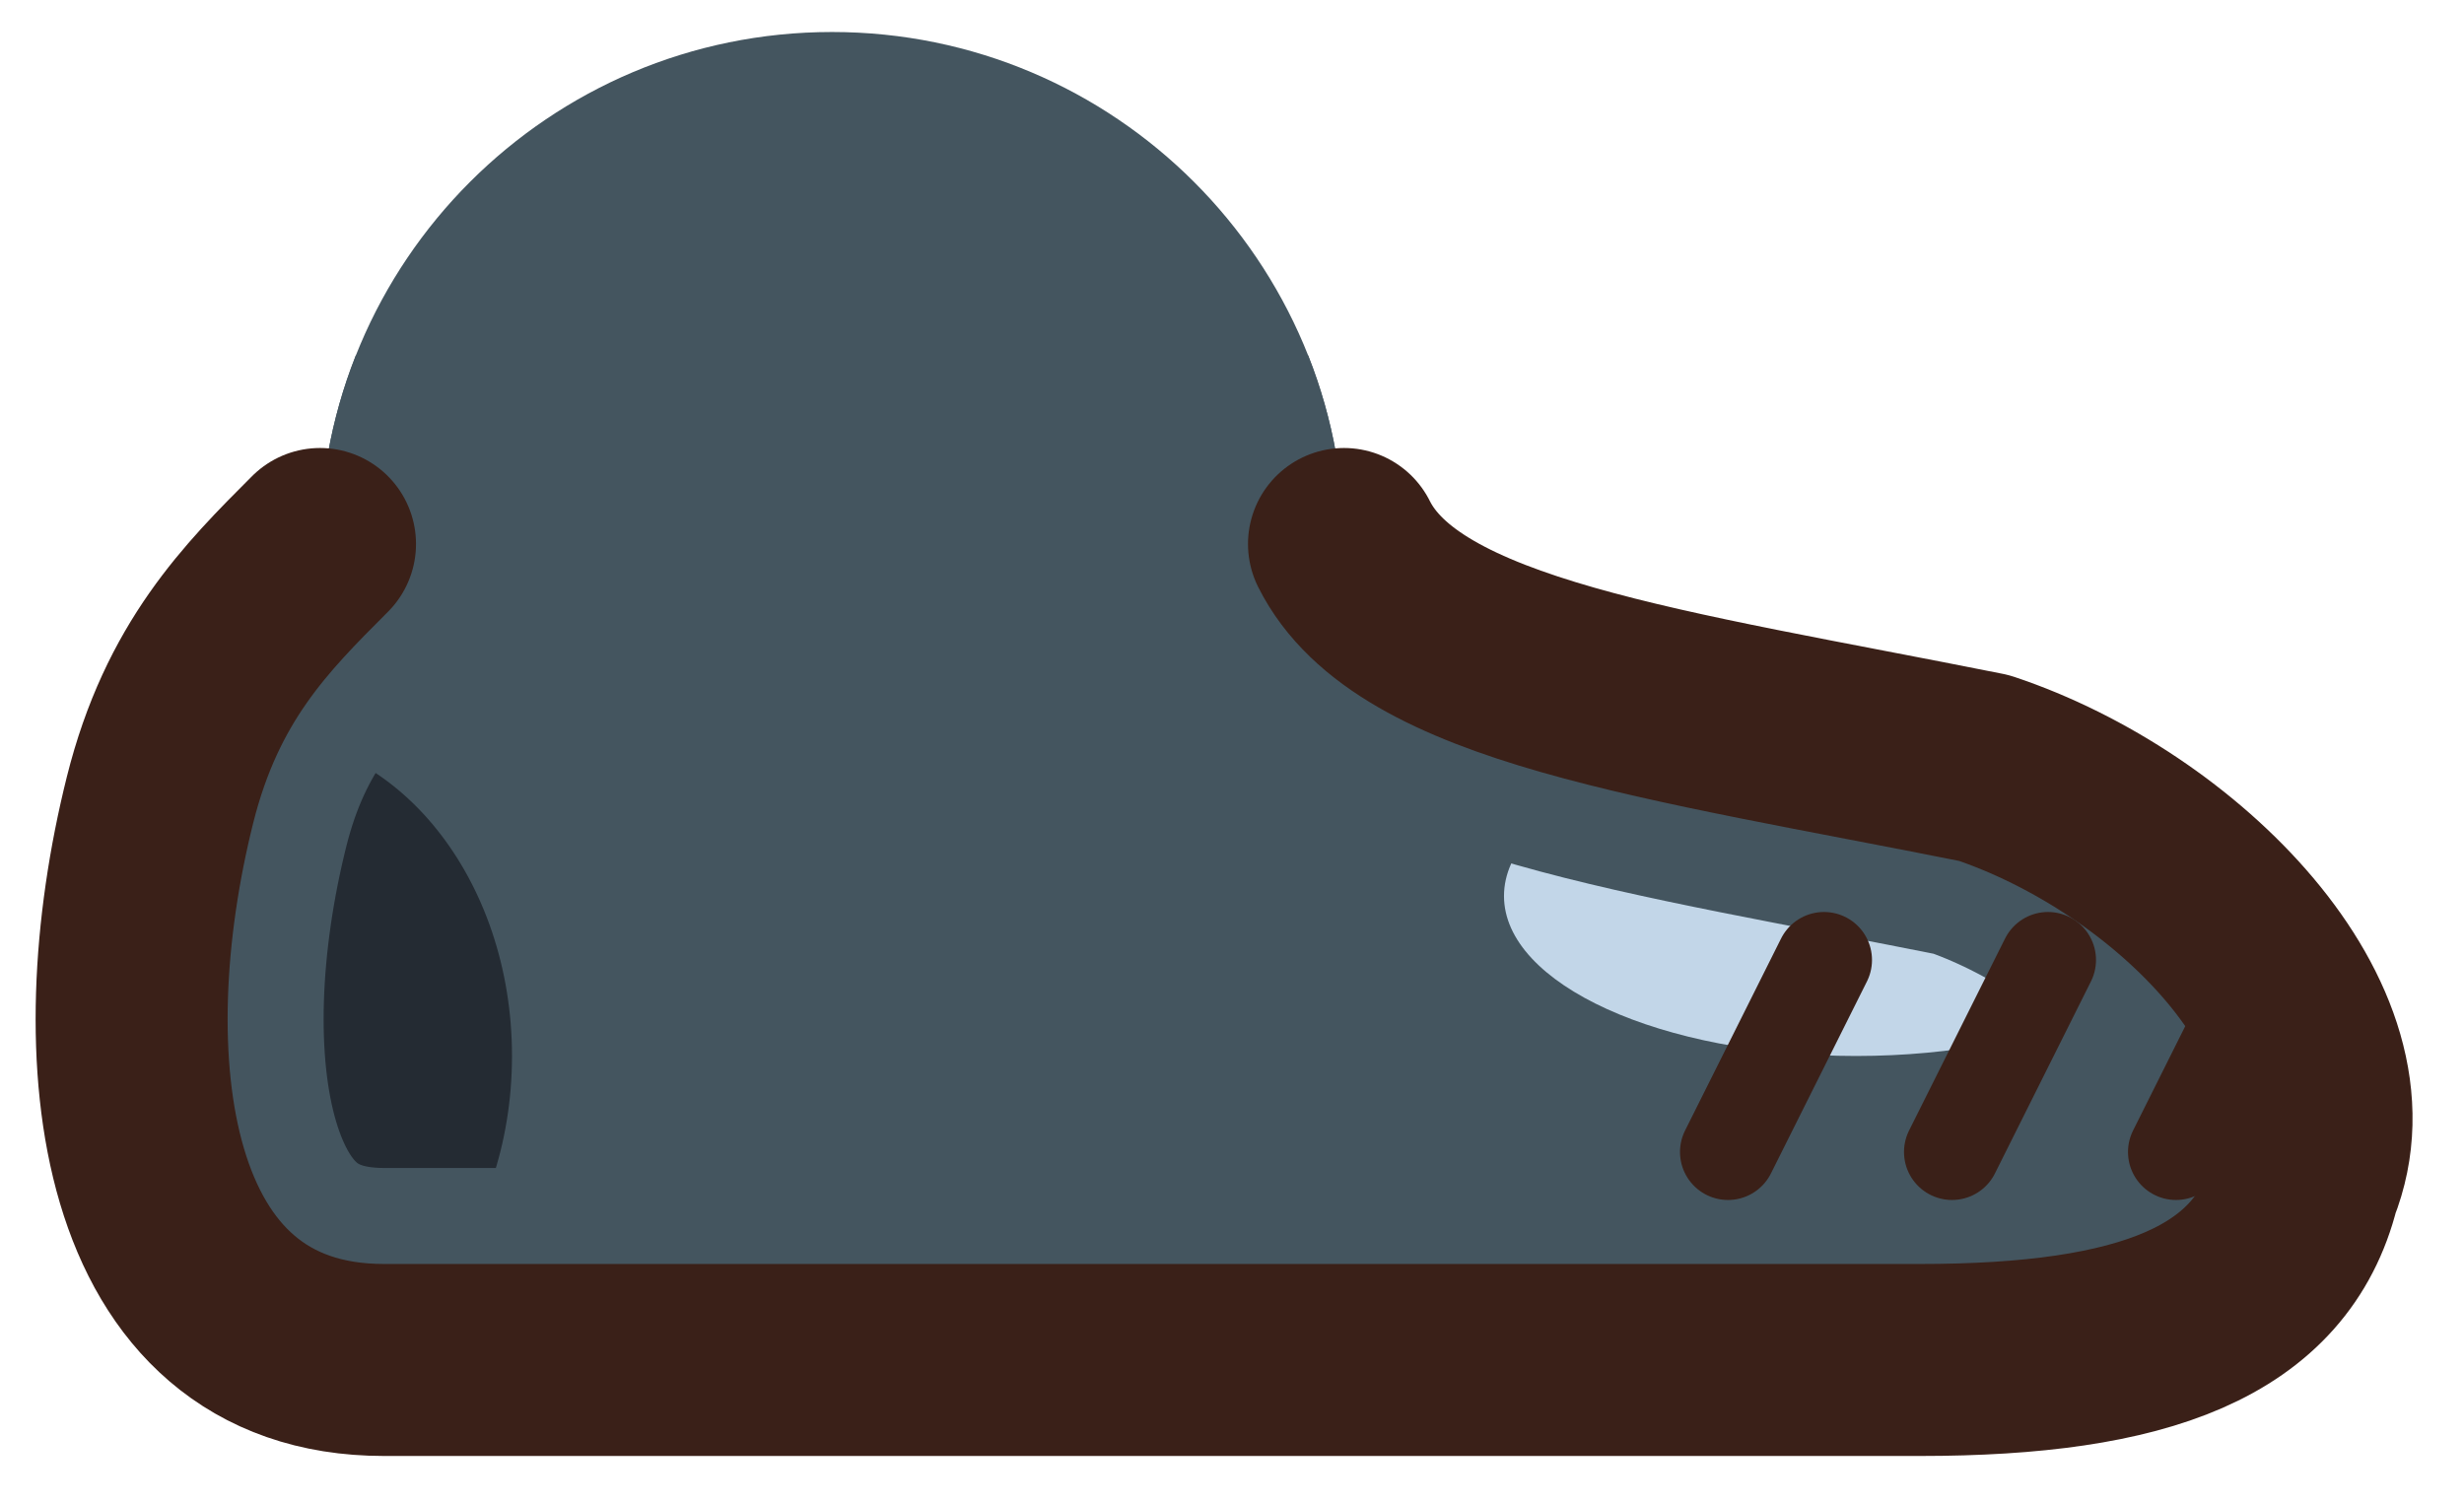
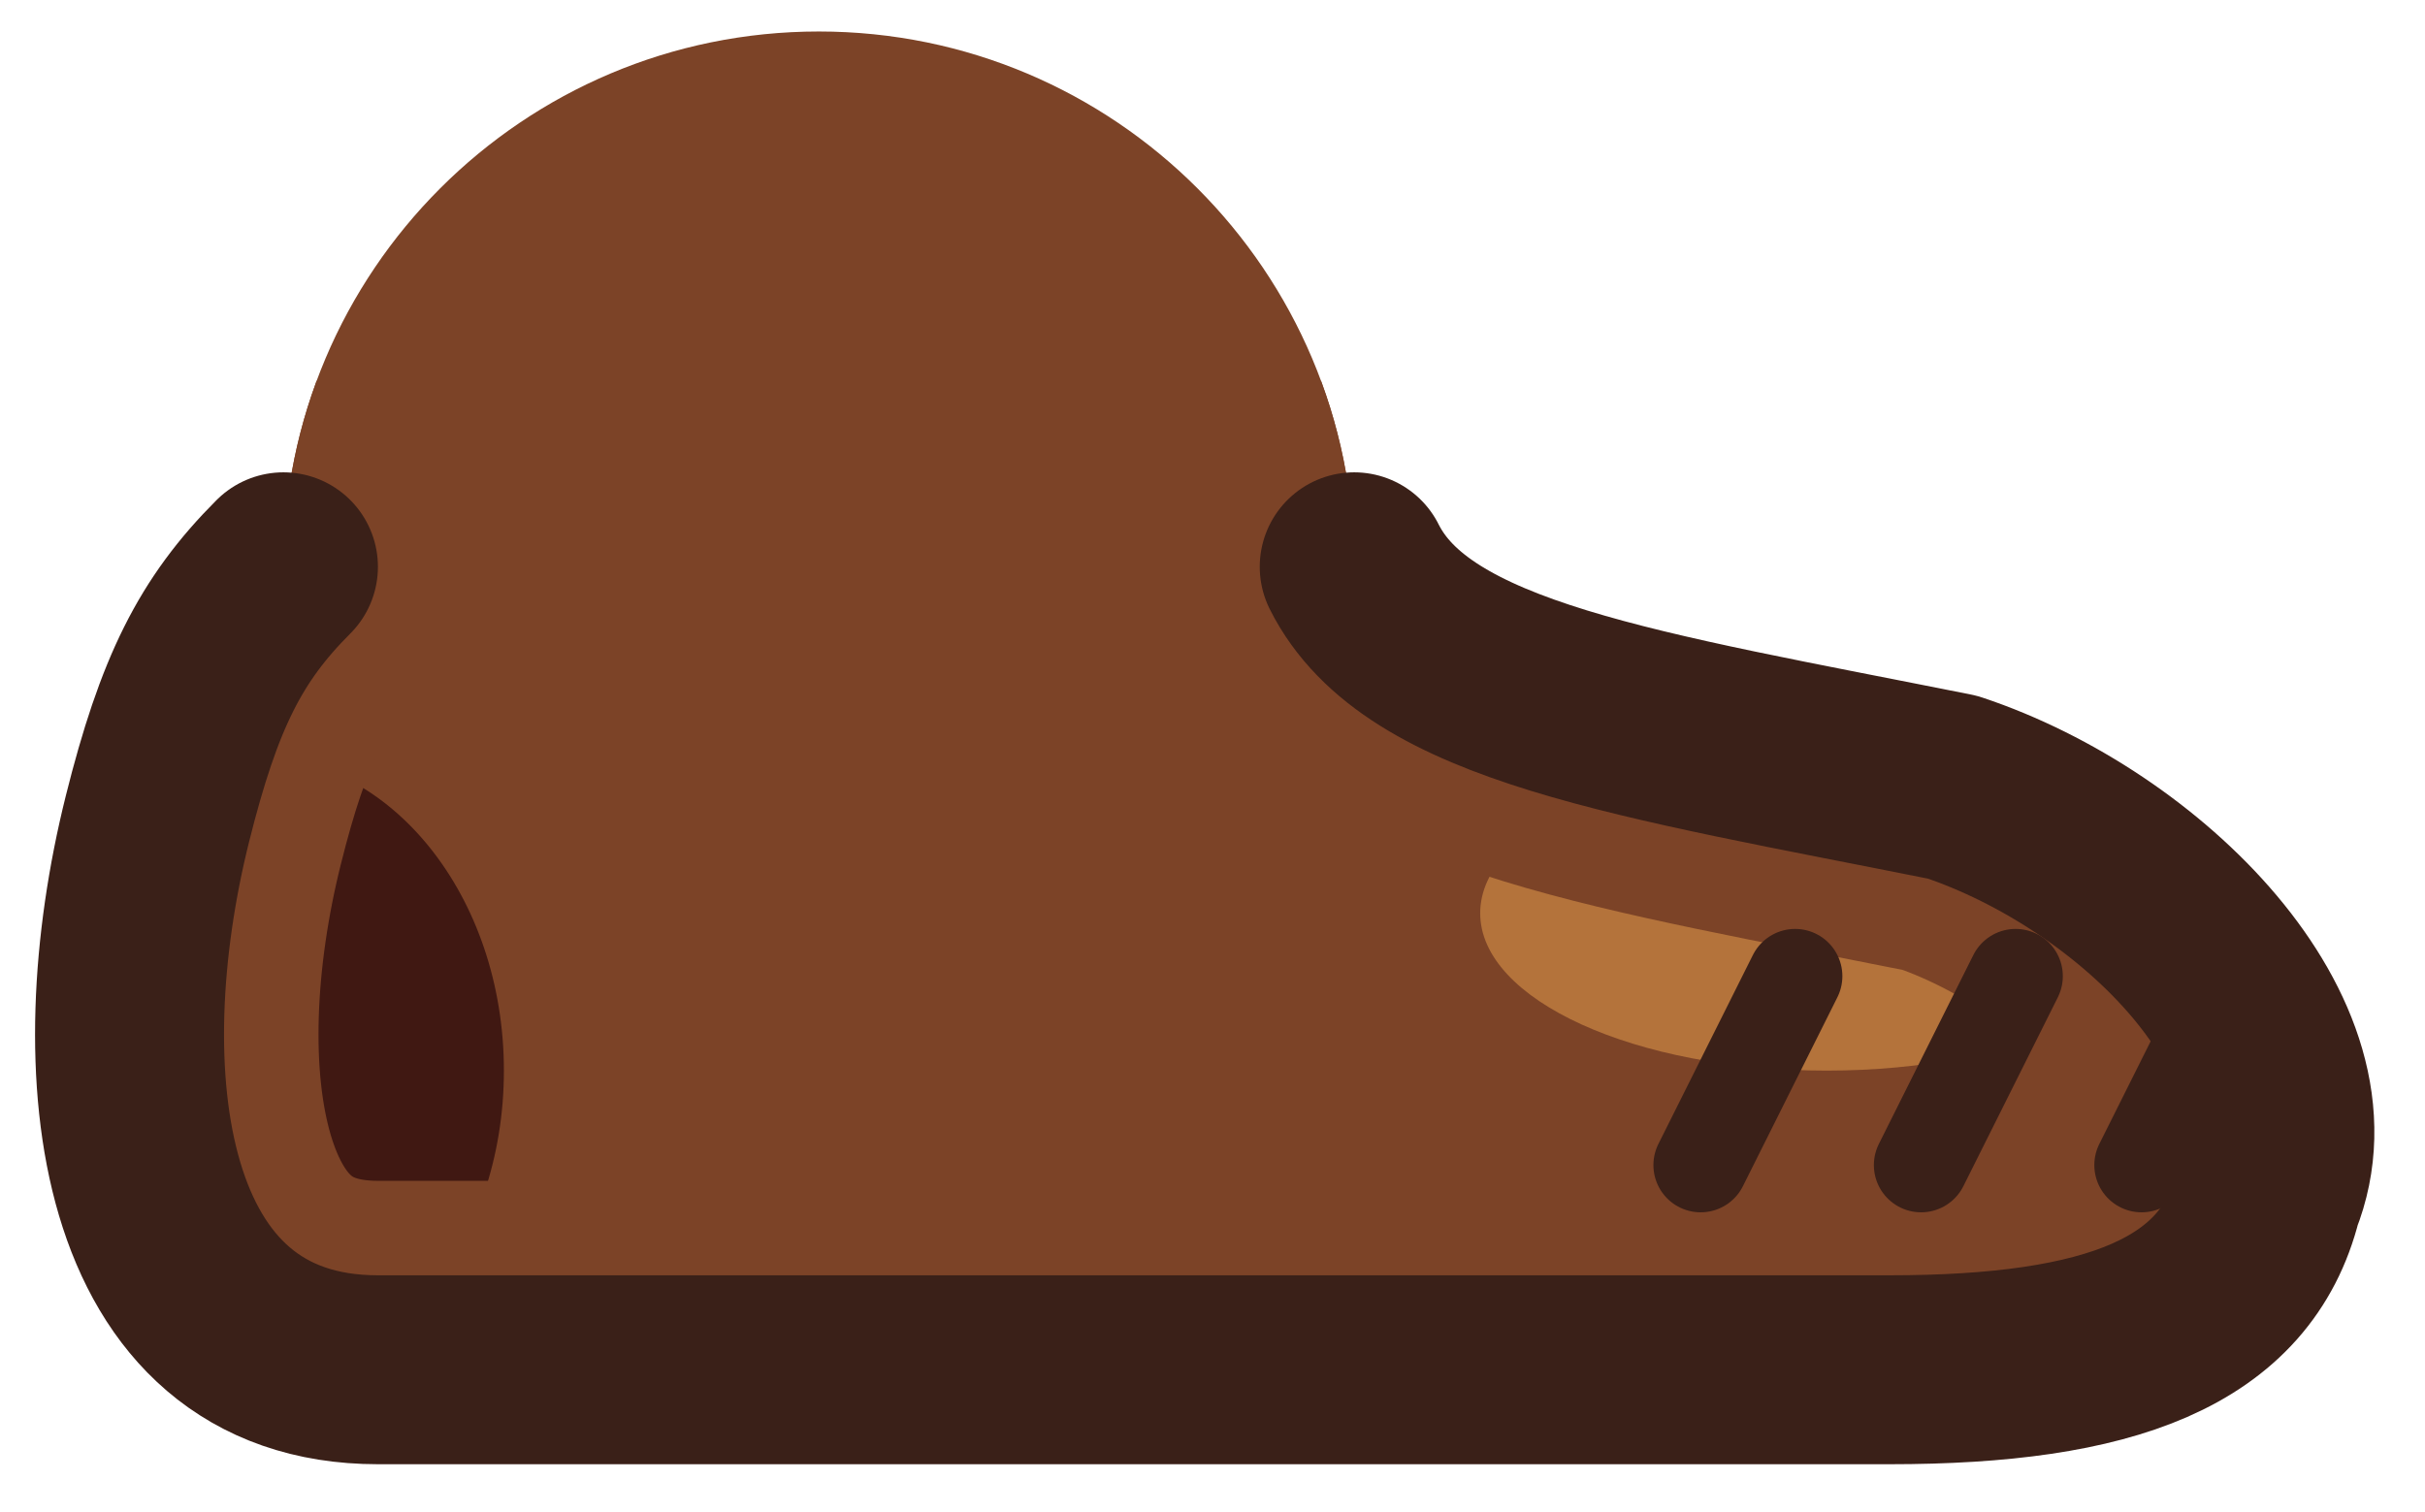
- <svg xmlns="http://www.w3.org/2000/svg" width="77" height="47" viewBox="82 419 77 47" shape-rendering="geometricPrecision">
-   <path d="M 92,436 A 16 16 0 0 1 124,436 C 126,440 134,441 144,443 C 150,445 156,451 154,456 C 153,460 149,461.5 142,461.5 L 94,461.5 C 86,461.5 85,452 87,444 C 88,440 90,438 92,436 Z" fill="#44555f" />
+ <svg xmlns="http://www.w3.org/2000/svg" width="77" height="48" viewBox="82 418 77 48" shape-rendering="geometricPrecision">
+   <path d="M 91,436 A 17 17 0 0 1 125,436 C 127,440 134,441 144,443 C 150,445 156,451 154,456 C 153,460 149,461.5 142,461.5 L 94,461.5 C 86,461.5 85,452 87,444 C 88,440 89,438 91,436 Z" fill="#7c4327" />
  <defs>
    <clipPath id="ft">
-       <path d="M 92,436 A 16 16 0 0 1 124,436 C 126,440 134,441 144,443 C 150,445 156,451 154,456 C 153,460 149,461.5 142,461.5 L 94,461.5 C 86,461.5 85,452 87,444 C 88,440 90,438 92,436 Z" />
+       <path d="M 91,436 A 17 17 0 0 1 125,436 C 127,440 134,441 144,443 C 150,445 156,451 154,456 C 153,460 149,461.5 142,461.5 L 94,461.5 C 86,461.5 85,452 87,444 C 88,440 89,438 91,436 Z" />
    </clipPath>
  </defs>
  <g clip-path="url(#ft)">
-     <ellipse cx="140" cy="447" rx="11" ry="5" fill="#c2d6e8" />
-     <ellipse cx="90" cy="452" rx="8" ry="10" fill="#242b33" />
-     <path d="M 124,436 C 126,440 134,441 144,443 C 150,445 156,451 154,456 C 153,460 149,461.5 142,461.5 L 94,461.5 C 86,461.5 85,452 87,444 C 88,440 90,438 92,436" fill="none" stroke="#44555f" stroke-width="12" stroke-linecap="round" stroke-linejoin="round" />
+     <ellipse cx="140" cy="447" rx="11" ry="5" fill="#b4733b" />
+     <ellipse cx="90" cy="452" rx="8" ry="10" fill="#401812" />
+     <path d="M 125,436 C 127,440 134,441 144,443 C 150,445 156,451 154,456 C 153,460 149,461.5 142,461.5 L 94,461.5 C 86,461.5 85,452 87,444 C 88,440 89,438 91,436" fill="none" stroke="#7c4327" stroke-width="12" stroke-linecap="round" stroke-linejoin="round" />
  </g>
-   <path d="M 124,436 C 126,440 134,441 144,443 C 150,445 156,451 154,456 C 153,460 149,461.5 142,461.5 L 94,461.5 C 86,461.5 85,452 87,444 C 88,440 90,438 92,436" fill="none" stroke="#3a2018" stroke-width="6" stroke-linecap="round" stroke-linejoin="round" />
+   <path d="M 125,436 C 127,440 134,441 144,443 C 150,445 156,451 154,456 C 153,460 149,461.5 142,461.5 L 94,461.5 C 86,461.5 85,452 87,444 C 88,440 89,438 91,436" fill="none" stroke="#3a2018" stroke-width="6" stroke-linecap="round" stroke-linejoin="round" />
  <path d="M 136,455 L 139,449" fill="none" stroke="#3a2018" stroke-width="3" stroke-linecap="round" stroke-linejoin="round" />
  <path d="M 143,455 L 146,449" fill="none" stroke="#3a2018" stroke-width="3" stroke-linecap="round" stroke-linejoin="round" />
  <path d="M 150,455 L 153,449" fill="none" stroke="#3a2018" stroke-width="3" stroke-linecap="round" stroke-linejoin="round" />
</svg>
